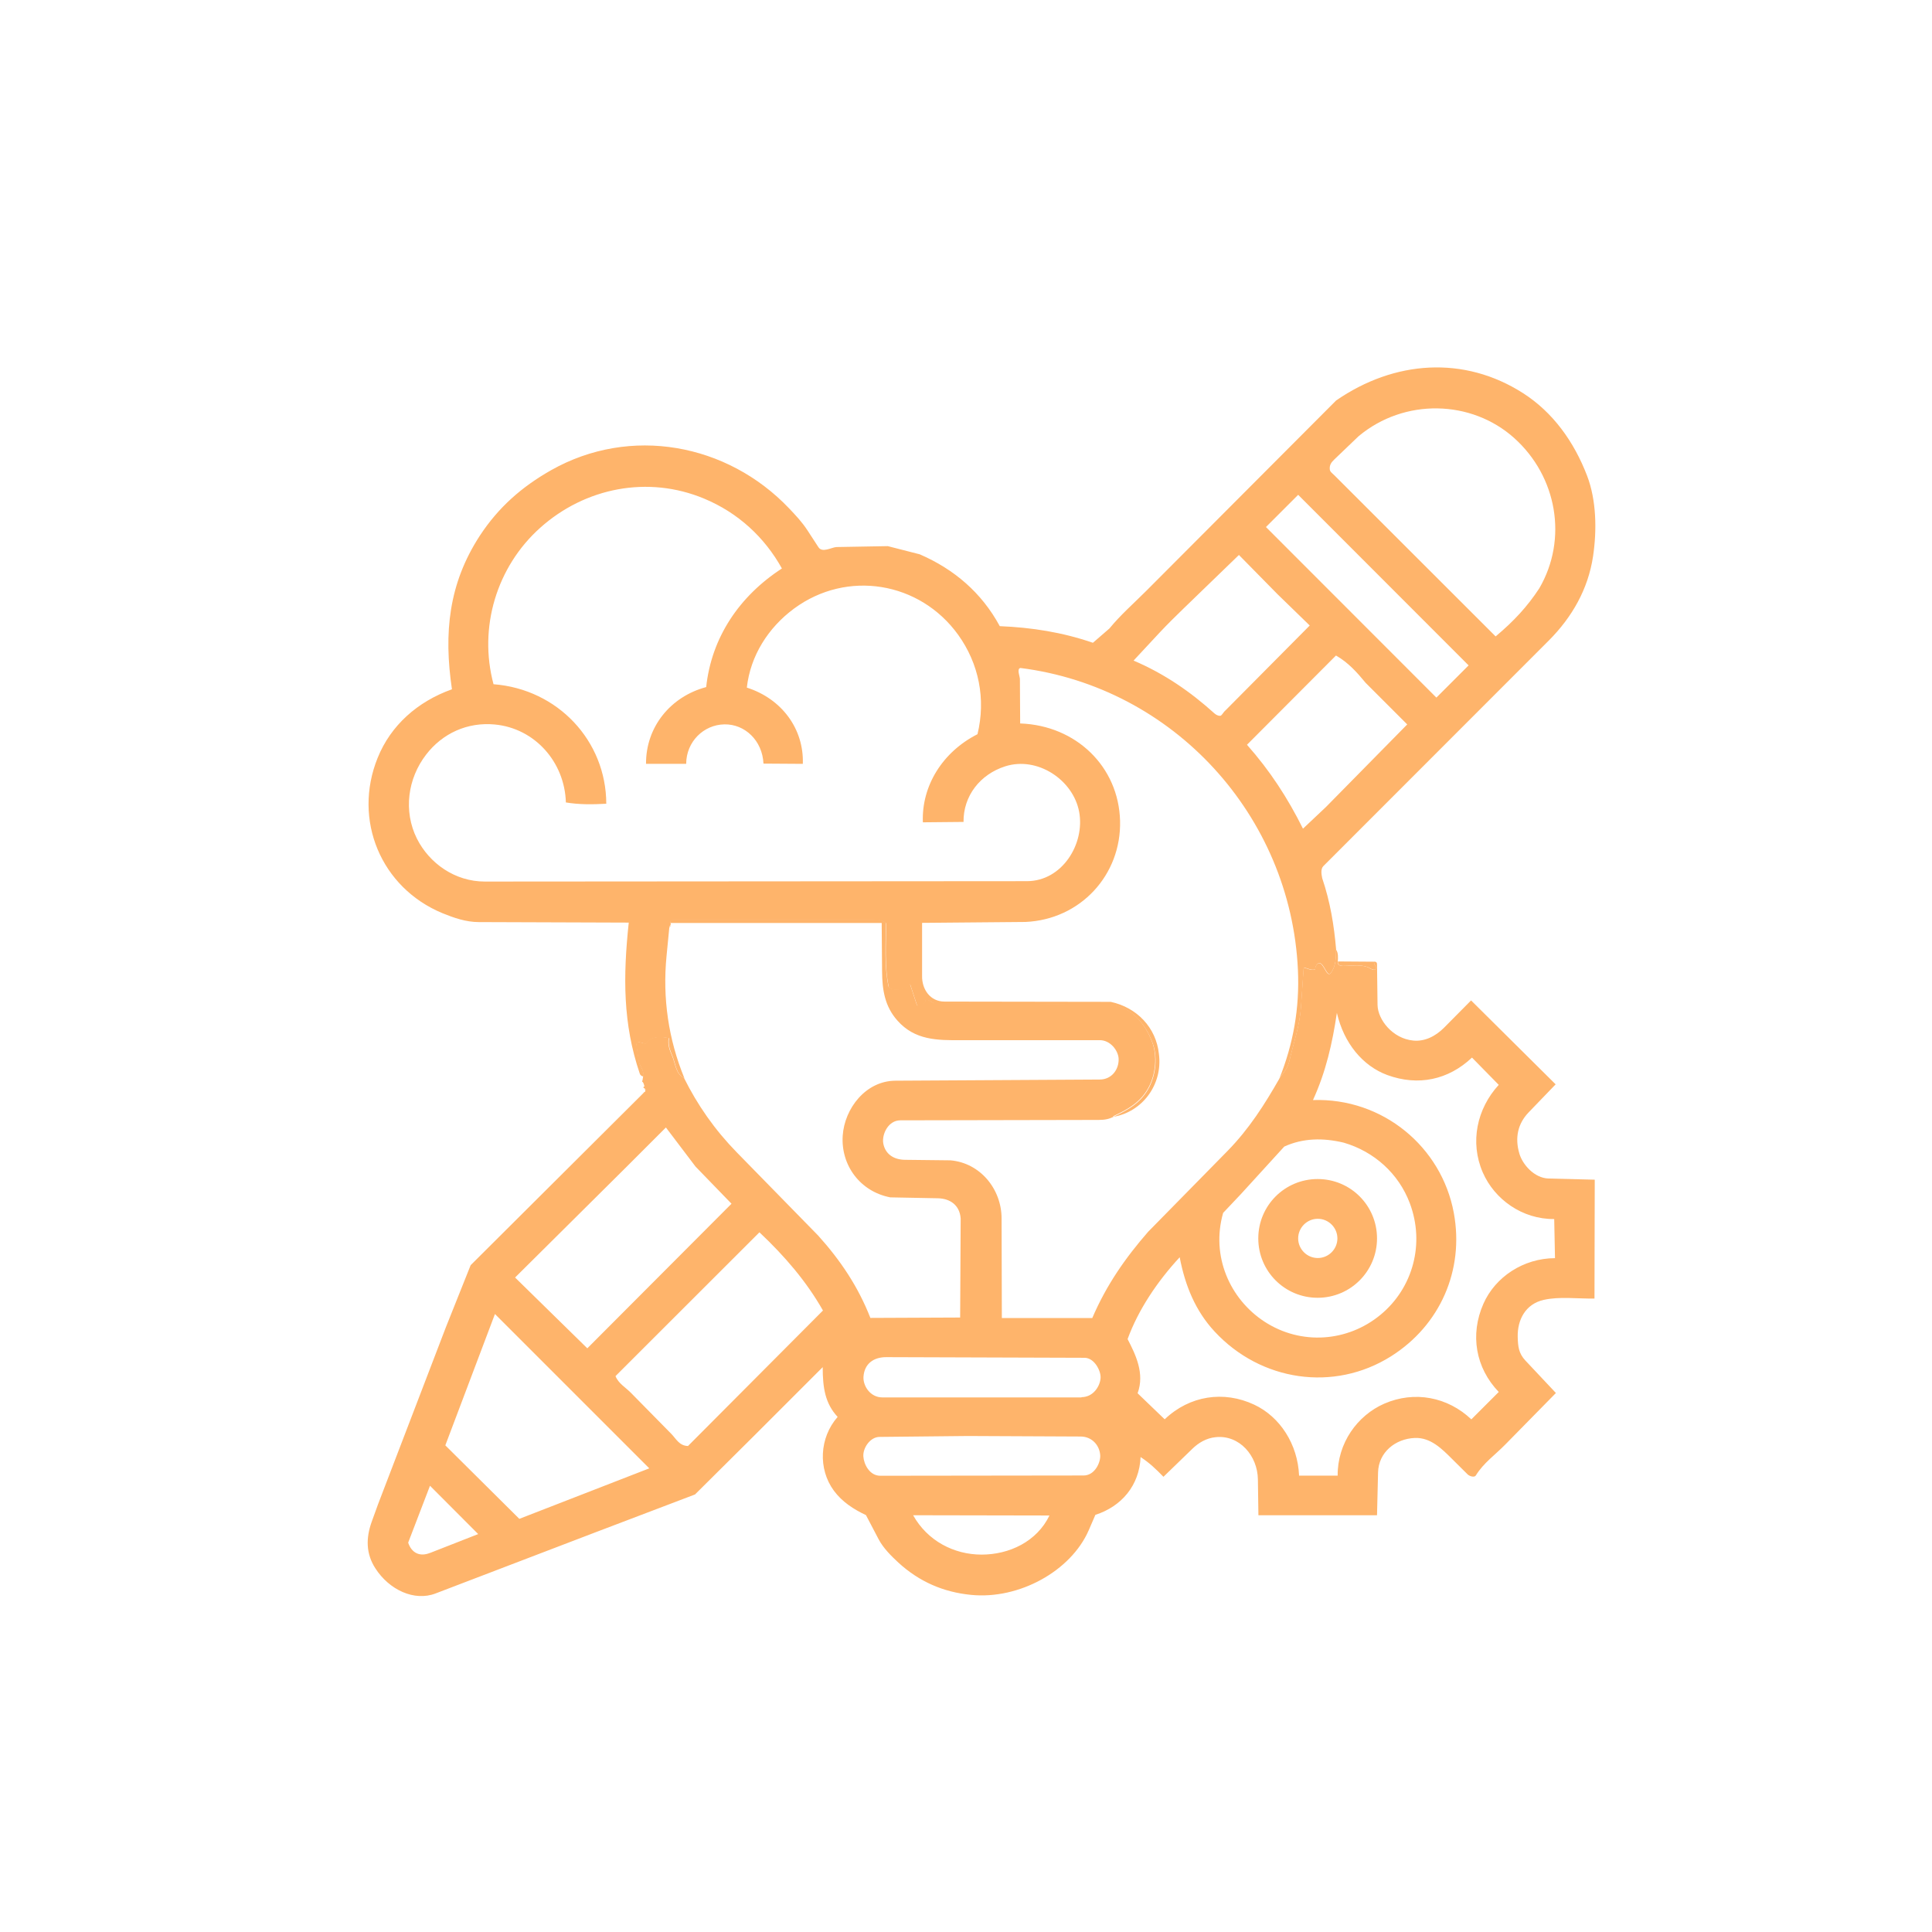
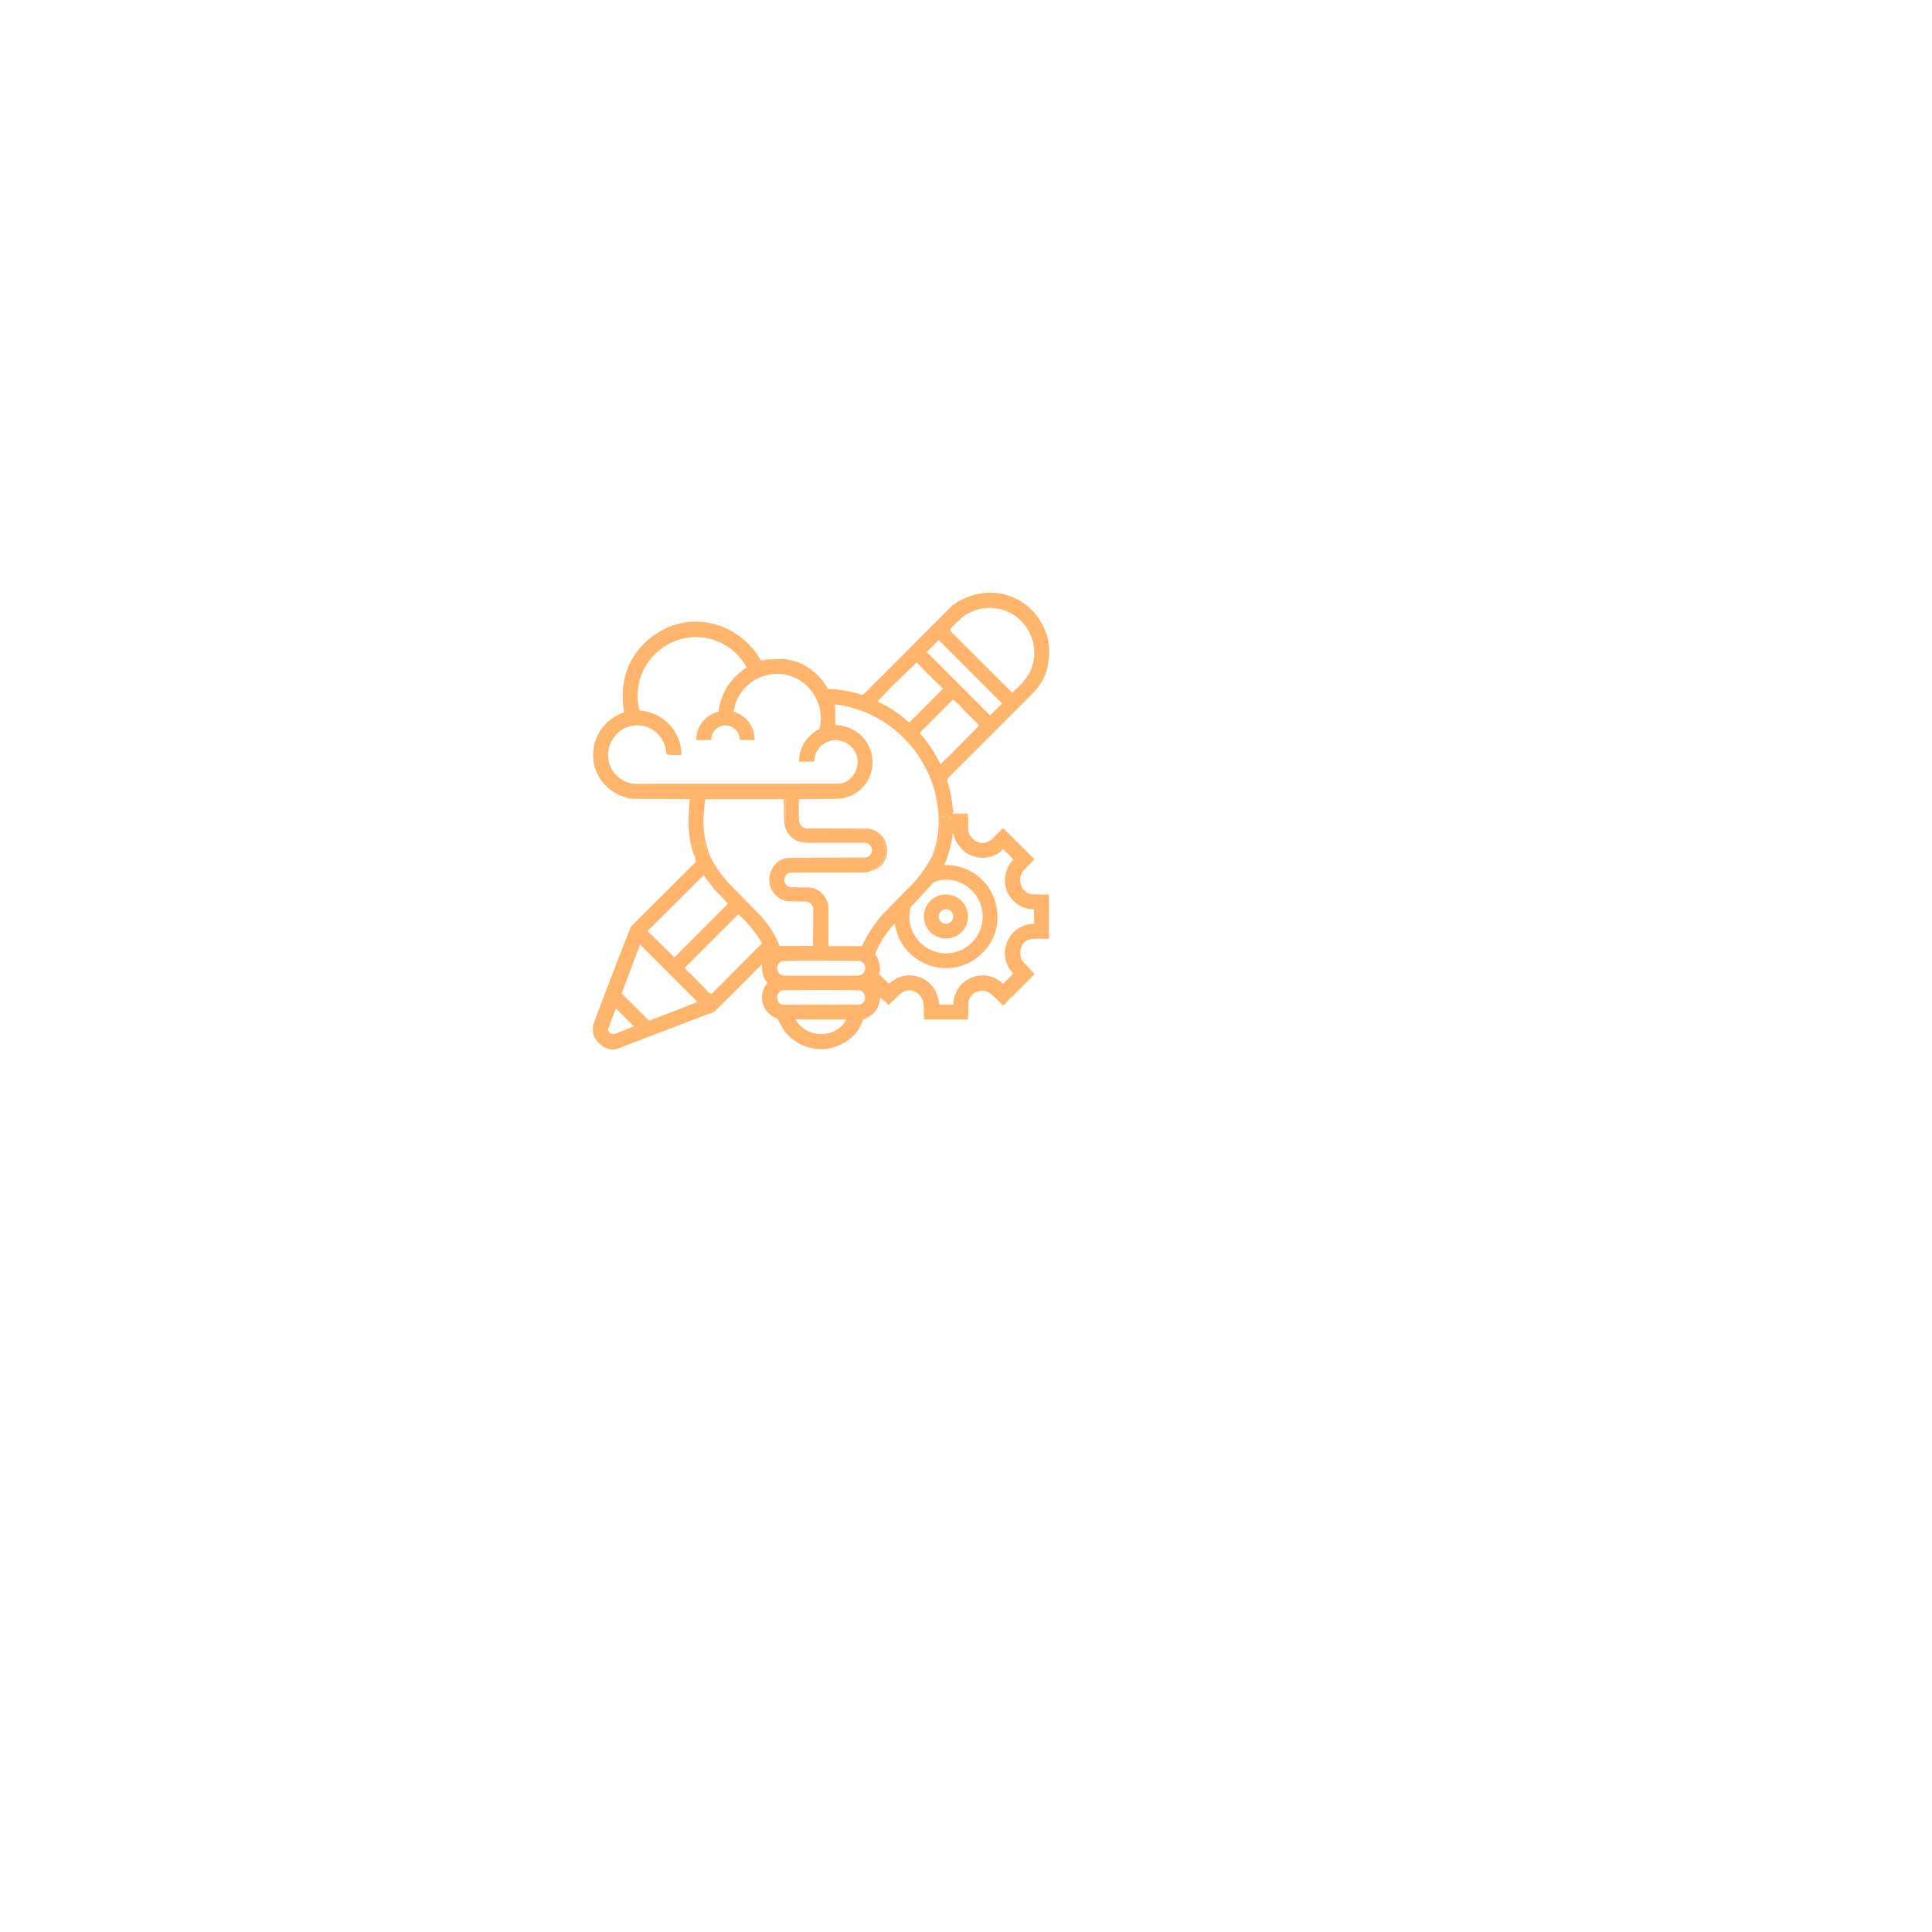
<svg xmlns="http://www.w3.org/2000/svg" id="Capa_1" data-name="Capa 1" viewBox="0 0 100 100" preserveAspectRatio="xMidYMid meet">
  <defs>
    <style>
      .cls-1 {
        fill: #feb46b;
      }
    </style>
  </defs>
-   <g transform="translate(50 50) scale(0.82) translate(-50 -50)">
-     <g transform="translate(10 10) scale(0.82)">
+   <g transform="translate(50 50) scale(0.50) translate(-50 -50)">
+     <g transform="translate(10 10) scale(0.50)">
      <path class="cls-1" d="M60.14,60.39c-.33.16-.64.24-1.14.24l-15.27.03c-.93,0-1.43,1.06-1.32,1.76.14.82.79,1.27,1.67,1.28l3.51.04c2.29.2,3.94,2.22,3.93,4.5l.02,7.64h6.96c1.09-2.54,2.54-4.62,4.3-6.64l6.12-6.23c1.67-1.71,2.85-3.58,3.96-5.52.26-.45.63-.72.79-1.4.31-1.36.79-2.68.89-4.12l.21-3.07c.32.08.55.23.88.16,0-.24.14-.46.28-.49.39-.09.61,1.16.93.75.41-.52.39-1.24.4-1.8.19.22.16.66.14.91-.08.71,1.2.06,2.28.43.18.06.53.4.7.08-.11-.16-.22-.37-.19-.49.1-.02.23.03.23.18l.04,3.15c.02,1.13,1.16,2.59,2.75,2.74.9.09,1.73-.35,2.36-.98l2.09-2.11,6.51,6.46-2.09,2.17c-.81.85-1.07,1.93-.7,3.17.24.82,1.14,1.88,2.25,1.91l3.55.09-.02,9.15c-1.34.02-2.68-.17-3.9.1-1.43.32-2.04,1.56-2.01,2.85.02.74.07,1.26.59,1.82l2.35,2.5-3.89,3.96c-.78.8-1.67,1.41-2.27,2.38-.12.2-.51.05-.63-.07l-1.17-1.16c-.82-.82-1.68-1.69-2.89-1.65-1.53.06-2.8,1.12-2.84,2.65l-.08,3.3h-9.13s-.04-2.75-.04-2.75c-.02-1.83-1.42-3.45-3.25-3.26-.72.07-1.33.44-1.8.9l-2.22,2.15c-.6-.62-1.09-1.08-1.76-1.52-.09,2.18-1.46,3.8-3.48,4.45l-.51,1.18c-1.37,3.15-5.37,5.35-9.06,4.98-2.12-.21-3.97-1-5.59-2.48-.55-.51-1.17-1.12-1.53-1.81l-.97-1.85c-.93-.44-1.82-1-2.47-1.88-1.23-1.67-1.12-4.08.29-5.68-.96-1.03-1.15-2.23-1.15-3.83l-5.25,5.25-4.58,4.55-7.81,2.97-12.16,4.65c-1.63.63-3.57-.27-4.64-1.94-.72-1.12-.73-2.31-.28-3.57l.5-1.38,5.22-13.62,1.9-4.76,13.07-13.02.17-.17.14-.15c.16.02.23-.18.02-.2v-.11s-.03-.14-.03-.14c-.02-.11-.06-.22-.12-.32l-.02-.13.05-.31c.08-.5-.3-.77-.36-1.2l-.21-1.47c.34.03.57.15.74.15.13,0,.32-.74,1.79-.42-.08.55.07.92.28,1.41.24.57.28,1.39.9,1.66,1.04,2.09,2.36,3.99,4.07,5.74l6.26,6.4c1.73,1.92,3.08,3.94,4.02,6.34l6.91-.03.04-7.62c-.07-1.01-.79-1.54-1.76-1.56l-3.66-.07c-2.33-.45-3.81-2.48-3.66-4.75.14-2.09,1.77-4.22,4.06-4.23l15.72-.09c.93,0,1.49-.78,1.46-1.6-.03-.64-.64-1.43-1.45-1.43h-10.6c-1.94.02-3.64,0-4.98-1.51-.96-1.08-1.17-2.33-1.18-3.8l-.03-3.71h-16.26c-.03-.09,0-.31.18-.31h15.13c.48,0,.92.02,1.26.28.02,1.69-.13,3.31.22,4.93.31.36,1.27.24,1.64-.23l.53,1.62c.08.24.71-.11.67-.39.32-.02.46.21.68.26l13.3.11c1.75.01,2.91,1.4,3.47,2.89.4,1.07.27,2.39-.21,3.37-.62,1.27-1.68,1.82-2.8,2.35ZM64.08,83.67c1.92-1.83,4.55-2.22,6.89-1.12,1.98.93,3.35,3.04,3.45,5.46h2.97c-.02-2.5,1.51-4.63,3.59-5.54,2.32-1.01,4.88-.52,6.7,1.21l2.11-2.11c-1.78-1.85-2.23-4.41-1.18-6.79.91-2.06,3.07-3.5,5.51-3.51l-.06-3.01c-2.47.02-4.6-1.52-5.5-3.59-1.01-2.33-.45-4.91,1.23-6.74l-2.06-2.1c-1.81,1.71-4.13,2.22-6.53,1.34-1.88-.7-3.33-2.44-3.87-4.78-.35,2.34-.84,4.52-1.84,6.71,5.37-.18,9.9,3.6,10.84,8.68.82,4.42-1.06,8.67-4.84,11.05-4.39,2.76-10.02,1.92-13.57-1.91-1.47-1.58-2.27-3.52-2.69-5.72-1.73,1.87-3.19,4.05-4.01,6.3.62,1.2,1.33,2.65.77,4.17l2.08,2ZM19.63,78.21l11.1-11.13-2.77-2.86-2.28-3.01-3.08,3.08-8.53,8.47,5.56,5.45ZM68.57,67.8c-.94,3.31.51,6.61,3.19,8.36,2.81,1.83,6.4,1.57,8.94-.54,2.48-2.05,3.42-5.46,2.24-8.59-.86-2.28-2.75-3.97-5.08-4.65-1.59-.38-3.13-.36-4.58.3l-3.33,3.65-1.38,1.46ZM27.39,85.72l10.38-10.42c-1.28-2.25-2.93-4.17-4.89-6.02l-11.08,11.07c.23.58.79.87,1.22,1.32l3.08,3.13c.37.38.61.92,1.29.93ZM14.39,91.34l10.01-3.89-11.88-11.88-3.82,10.11,5.7,5.66ZM57.67,81.97c.89,0,1.42-.81,1.47-1.47.04-.54-.47-1.56-1.24-1.56l-15.26-.05c-.99,0-1.68.52-1.75,1.5-.05.71.52,1.6,1.45,1.6h15.33ZM57.83,88c.89,0,1.33-1.05,1.28-1.58-.06-.77-.65-1.41-1.49-1.42l-8.69-.04-6.8.07c-.73,0-1.3.86-1.25,1.51.04.6.48,1.48,1.3,1.48l15.64-.02ZM7.53,93.96l3.7-1.45-3.71-3.72-1.68,4.38c.27.81.91,1.1,1.68.79ZM55.21,91.08l-10.5-.02c1.11,1.98,3.15,3.03,5.27,3.03s4.25-.99,5.23-3.02Z" />
      <path class="cls-1" d="M77.27,47.51c-.01.57,0,1.28-.4,1.8-.31.4-.53-.85-.93-.75-.14.03-.27.25-.28.49-.34.07-.56-.09-.88-.16l-.21,3.07c-.1,1.45-.58,2.77-.89,4.12-.15.68-.53.95-.79,1.4,1.08-2.69,1.58-5.44,1.44-8.42-.55-11.85-9.57-21.73-21.36-23.22-.3.06-.04.65-.04.85l.02,3.42c4.31.15,7.58,3.33,7.69,7.49s-3.04,7.6-7.28,7.79l-7.96.07v4.08c-.02,1.03.62,1.98,1.73,1.98l12.79.02c2.01.43,3.5,1.98,3.71,4.01.31,2.36-1.28,4.47-3.51,4.84,1.12-.53,2.18-1.08,2.8-2.35.48-.98.62-2.3.21-3.37-.56-1.49-1.72-2.88-3.47-2.89l-13.3-.11c-.22-.06-.36-.29-.68-.26.04.28-.59.64-.67.39l-.53-1.62c-.37.47-1.33.59-1.64.23-.35-1.61-.2-3.23-.22-4.93-.33-.26-.78-.28-1.26-.28h-15.13c-.18,0-.22.23-.18.3.01.03,0,.08-.01.11-.05.06-.1.15-.1.23l-.21,2.16c-.32,3.27.15,6.43,1.37,9.41-.63-.27-.67-1.08-.9-1.66-.2-.49-.36-.85-.28-1.41-1.47-.32-1.66.42-1.79.42-.17,0-.41-.12-.74-.15l.21,1.47c.06.43.43.7.36,1.2-.1,0-.23-.05-.29-.21-1.31-3.84-1.29-7.5-.85-11.63l-11.55-.04c-.98,0-1.92-.33-2.78-.68-4.75-1.96-6.93-7.19-5-11.96,1.01-2.51,3.08-4.34,5.72-5.28-.64-4.33-.26-8.13,2.15-11.83,1.44-2.19,3.23-3.76,5.49-5.04,6.1-3.44,13.55-2.06,18.31,2.94.53.56.98,1.03,1.42,1.7l.84,1.29c.3.47,1.03,0,1.4-.01l3.94-.07,2.46.63c2.63,1.14,4.76,2.94,6.16,5.53,2.45.1,4.82.47,7.17,1.28l1.27-1.1c.88-1.07,1.84-1.9,2.84-2.9l14.61-14.65c4.49-3.1,9.86-3.47,14.4-.56,2.29,1.47,3.91,3.72,4.92,6.35.72,1.88.76,4.19.46,6.2-.38,2.54-1.62,4.69-3.4,6.48l-17.36,17.37c-.23.23-.14.67-.09.93.62,1.83.91,3.62,1.07,5.47ZM89.55,23.41c1.41-1.18,2.45-2.31,3.36-3.7,2.22-3.81,1.36-8.62-1.93-11.57s-8.45-3.09-11.98-.14l-1.89,1.81c-.22.21-.34.41-.33.68,0,.25.16.32.37.53l12.4,12.39ZM49.66,30.96c.67-2.74.1-5.47-1.48-7.67-2.95-4.1-8.56-5.03-12.64-2.02-1.99,1.47-3.36,3.64-3.63,6.08,2.67.85,4.4,3.16,4.31,5.87l-3.03-.02c-.08-1.76-1.42-3.05-3.01-3.02s-2.93,1.32-2.94,3.04h-3.09c-.02-2.84,1.89-5.18,4.63-5.91.41-3.82,2.55-7,5.83-9.13-1.33-2.4-3.38-4.29-5.97-5.37-4.34-1.82-9.19-.85-12.64,2.24-3.35,3-4.76,7.67-3.59,12.04,4.95.38,8.67,4.36,8.68,9.2-1.09.06-2.08.07-3.11-.1-.09-3.12-2.4-5.71-5.47-6-2.11-.2-4.03.68-5.29,2.32-1.42,1.84-1.76,4.35-.71,6.46.96,1.91,2.93,3.31,5.23,3.31l41.73-.03c2.72,0,4.48-2.88,4.02-5.34s-3.21-4.29-5.69-3.5c-1.94.62-3.23,2.28-3.21,4.28l-3.13.03c-.11-2.81,1.52-5.42,4.2-6.78ZM74.35,12.51l-2.48,2.48,13.12,13.13,2.48-2.48-13.12-13.13ZM68.72,29.14l6.52-6.57-2.48-2.41-2.97-3.02-4.26,4.12c-.64.62-1.23,1.2-1.84,1.85l-2.01,2.16c2.39,1.02,4.39,2.41,6.23,4.07.13.12.33.2.45.18.1-.01.2-.22.36-.39ZM82.75,30.19l-3.2-3.2c-.66-.8-1.34-1.57-2.29-2.11l-6.85,6.87c1.77,2,3.13,4.09,4.31,6.46l1.77-1.67,6.25-6.35Z" />
      <path class="cls-1" d="M80.2,48.45c-.04.12.08.34.19.49-.16.31-.52-.02-.7-.08-1.08-.37-2.36.27-2.28-.43l2.79.02Z" />
      <path class="cls-1" d="M24.08,58.49l.02-.2c.21.02.14.22-.02.2Z" />
      <path class="cls-1" d="M24.09,58.18c-.12.06-.23-.1-.03-.14l.03.14Z" />
      <path class="cls-1" d="M23.94,57.72c-.1,0-.13-.11-.02-.13l.02.13Z" />
      <path class="cls-1" d="M23.77,58.81l.17-.17-.17.17Z" />
      <path class="cls-1" d="M25.96,45.84c0-.08.06-.16.1-.23-.02.08-.05.16-.1.23Z" />
      <path class="cls-1" d="M80.42,69.75c0,2.52-2.04,4.57-4.57,4.57s-4.57-2.04-4.57-4.57,2.04-4.57,4.57-4.57,4.57,2.04,4.57,4.57ZM77.37,69.75c0-.83-.68-1.51-1.51-1.51s-1.51.68-1.51,1.51.68,1.51,1.51,1.51,1.51-.68,1.51-1.51Z" />
    </g>
  </g>
</svg>
